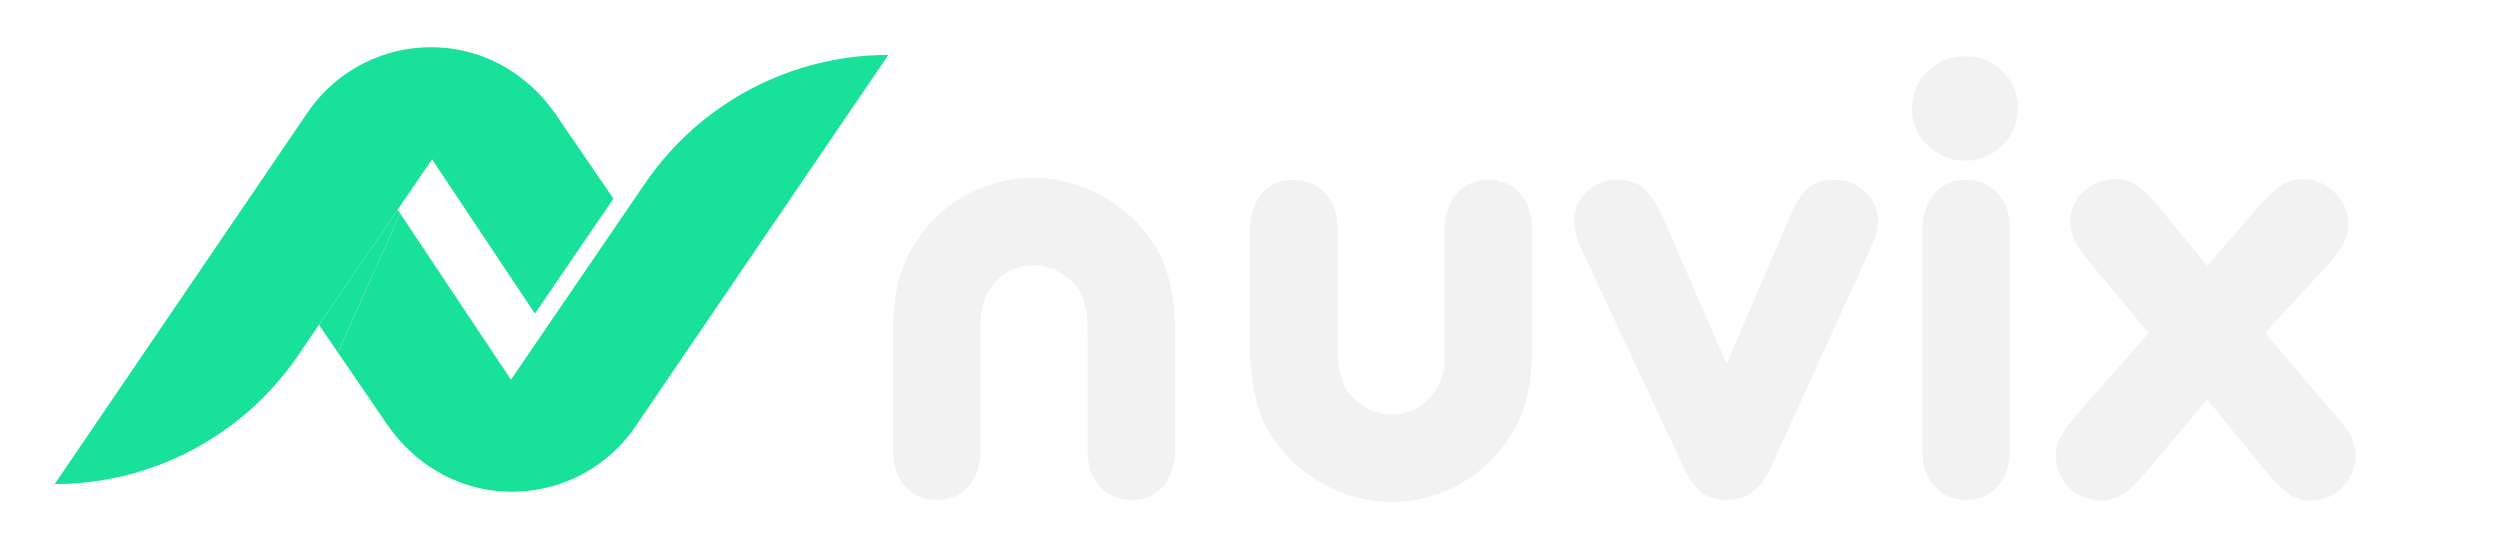
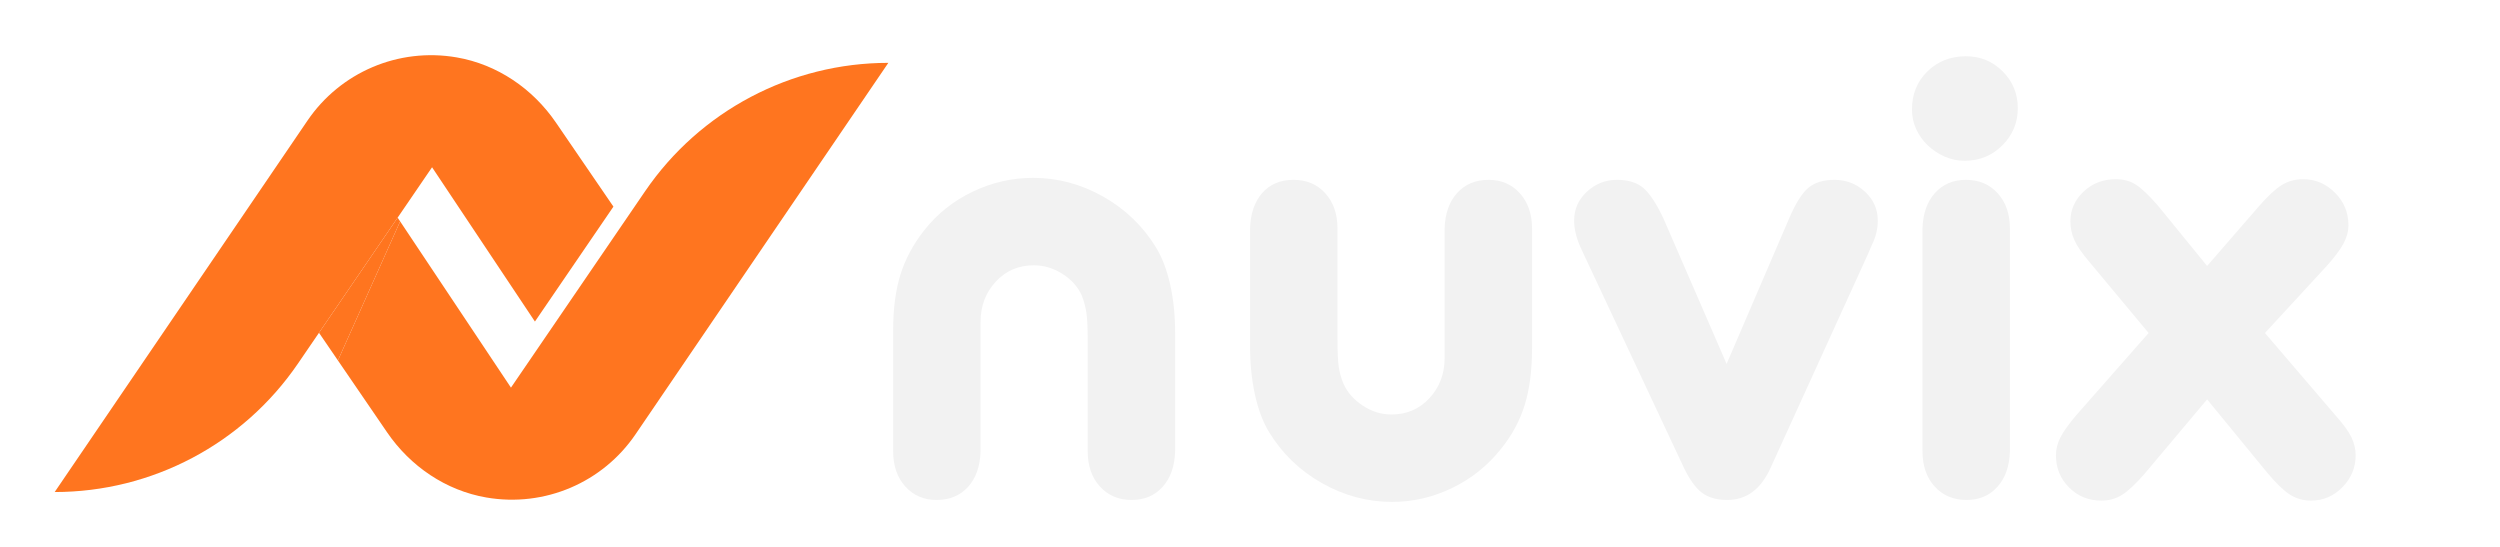
<svg xmlns="http://www.w3.org/2000/svg" width="1682" zoomAndPan="magnify" viewBox="0 0 1261.5 276" height="368" preserveAspectRatio="xMidYMid meet" version="1.0">
  <defs>
    <g />
-     <clipPath id="087a23649f">
-       <path d="M 27.59 23 L 310 23 L 310 245 L 27.59 245 Z M 27.59 23 " clip-rule="nonzero" />
-     </clipPath>
-     <clipPath id="daaf33881f">
-       <path d="M 170.168 27.375 L 448.172 27.375 L 448.172 248.137 L 170.168 248.137 Z M 170.168 27.375 " clip-rule="nonzero" />
-     </clipPath>
-     <clipPath id="d1b38923f7">
+     <clipPath id="15c531bf75">
      <path d="M 431 0.055 L 1193 0.055 L 1193 275.945 L 431 275.945 Z M 431 0.055 " clip-rule="nonzero" />
    </clipPath>
-     <clipPath id="c34865ec1d">
+     <clipPath id="d00176609e">
      <rect x="0" width="762" y="0" height="276" />
    </clipPath>
+     <clipPath id="88701e74bb">
+       <path d="M 27.59 27 L 310 27 L 310 249 L 27.59 249 Z M 27.59 27 " clip-rule="nonzero" />
+     </clipPath>
+     <clipPath id="cea61c5ff0">
+       <path d="M 170.168 31.387 L 448.172 31.387 L 448.172 252.148 L 170.168 252.148 Z M 170.168 31.387 " clip-rule="nonzero" />
+     </clipPath>
  </defs>
-   <g clip-path="url(#087a23649f)">
-     <path fill="#18e299" d="M 309.535 100.25 L 280.496 57.801 C 268.789 40.699 250.895 28.48 230.469 24.949 C 200.852 19.836 171.637 32.633 155.184 56.801 L 27.59 244.27 C 76.695 244.27 122.637 220.016 150.332 179.469 L 218.016 80.387 L 269.922 158.246 L 309.535 100.25 " fill-opacity="1" fill-rule="nonzero" />
-   </g>
-   <g clip-path="url(#daaf33881f)">
-     <path fill="#18e299" d="M 325.508 92.504 L 257.828 191.586 L 201.914 107.707 L 170.512 177.871 L 195.352 214.176 C 207.059 231.281 224.961 243.496 245.387 247.02 C 275.004 252.133 304.211 239.336 320.66 215.172 L 448.254 27.703 C 399.145 27.703 353.211 51.957 325.508 92.504 " fill-opacity="1" fill-rule="nonzero" />
-   </g>
-   <path fill="#18e299" d="M 200.648 105.812 L 160.961 163.91 L 170.512 177.871 L 201.914 107.707 L 200.648 105.812 " fill-opacity="1" fill-rule="nonzero" />
-   <g clip-path="url(#d1b38923f7)">
+   <g clip-path="url(#15c531bf75)">
    <g transform="matrix(1, 0, 0, 1, 431, -0.000000000000021386)">
-       <g clip-path="url(#c34865ec1d)">
+       <g clip-path="url(#d00176609e)">
        <g fill="#f2f2f2" fill-opacity="1">
          <g transform="translate(0.780157, 249.9514)">
            <g>
              <path d="M 18.906 -27.203 L 18.906 -83.25 C 18.906 -94.082 20.117 -103.422 22.547 -111.266 C 24.984 -119.117 28.969 -126.582 34.5 -133.656 C 41.125 -142.062 49.301 -148.586 59.031 -153.234 C 68.758 -157.879 78.93 -160.203 89.547 -160.203 C 101.93 -160.203 113.707 -157.051 124.875 -150.75 C 136.039 -144.445 144.941 -135.879 151.578 -125.047 C 154.672 -119.953 157.047 -113.703 158.703 -106.297 C 160.359 -98.891 161.188 -90.766 161.188 -81.922 L 161.188 -22.219 C 160.969 -14.695 158.867 -8.723 154.891 -4.297 C 150.91 0.117 145.711 2.328 139.297 2.328 C 132.672 2.328 127.312 0.062 123.219 -4.469 C 119.125 -9.008 117.078 -14.926 117.078 -22.219 L 117.078 -77.938 C 117.078 -84.57 116.852 -89.328 116.406 -92.203 C 115.969 -95.078 115.195 -97.953 114.094 -100.828 C 112.102 -105.254 108.844 -108.898 104.312 -111.766 C 99.781 -114.641 94.973 -116.078 89.891 -116.078 C 82.148 -116.078 75.734 -113.312 70.641 -107.781 C 65.555 -102.258 63.016 -95.52 63.016 -87.562 L 63.016 -22.219 C 62.797 -14.695 60.695 -8.723 56.719 -4.297 C 52.738 0.117 47.43 2.328 40.797 2.328 C 34.379 2.328 29.125 0.062 25.031 -4.469 C 20.945 -9.008 18.906 -14.926 18.906 -22.219 Z M 18.906 -27.203 " />
            </g>
          </g>
        </g>
        <g fill="#f2f2f2" fill-opacity="1">
          <g transform="translate(180.8808, 249.9514)">
            <g>
              <path d="M 117.078 -77.609 L 117.078 -134.656 C 117.297 -142.176 119.395 -148.145 123.375 -152.562 C 127.363 -156.988 132.672 -159.203 139.297 -159.203 C 145.711 -159.203 150.961 -156.938 155.047 -152.406 C 159.141 -147.875 161.188 -141.957 161.188 -134.656 L 161.188 -73.969 C 161.188 -63.125 159.969 -53.723 157.531 -45.766 C 155.102 -37.805 151.129 -30.398 145.609 -23.547 C 138.973 -15.141 130.789 -8.562 121.062 -3.812 C 111.332 0.938 101.16 3.312 90.547 3.312 C 78.16 3.312 66.383 0.16 55.219 -6.141 C 44.051 -12.441 35.156 -21.008 28.531 -31.844 C 25.426 -36.926 23.047 -43.223 21.391 -50.734 C 19.734 -58.254 18.906 -66.328 18.906 -74.953 L 18.906 -134.656 C 19.125 -142.176 21.164 -148.145 25.031 -152.562 C 28.906 -156.988 34.16 -159.203 40.797 -159.203 C 47.43 -159.203 52.789 -156.938 56.875 -152.406 C 60.969 -147.875 63.016 -141.957 63.016 -134.656 L 63.016 -78.938 C 63.016 -72.301 63.234 -67.547 63.672 -64.672 C 64.117 -61.797 64.895 -59.035 66 -56.391 C 67.988 -51.961 71.25 -48.254 75.781 -45.266 C 80.32 -42.285 85.133 -40.797 90.219 -40.797 C 97.957 -40.797 104.367 -43.555 109.453 -49.078 C 114.535 -54.609 117.078 -61.352 117.078 -69.312 Z M 117.078 -77.609 " />
            </g>
          </g>
        </g>
        <g fill="#f2f2f2" fill-opacity="1">
          <g transform="translate(360.9814, 249.9514)">
            <g>
              <path d="M 7.297 -121.391 L 5.312 -125.703 C 3.32 -130.348 2.328 -134.66 2.328 -138.641 C 2.328 -144.391 4.477 -149.254 8.781 -153.234 C 13.094 -157.211 18.125 -159.203 23.875 -159.203 C 29.625 -159.203 34.102 -157.816 37.312 -155.047 C 40.52 -152.285 43.891 -147.148 47.422 -139.641 L 79.266 -66.328 L 110.781 -139.641 C 114.094 -147.379 117.352 -152.57 120.562 -155.219 C 123.77 -157.875 128.133 -159.203 133.656 -159.203 C 139.633 -159.203 144.773 -157.211 149.078 -153.234 C 153.391 -149.254 155.547 -144.391 155.547 -138.641 C 155.547 -134.441 154.551 -130.348 152.562 -126.359 L 150.578 -121.719 L 101.484 -13.938 C 96.617 -3.094 89.32 2.328 79.594 2.328 C 74.289 2.328 70.035 1.113 66.828 -1.312 C 63.617 -3.75 60.578 -7.957 57.703 -13.938 Z M 7.297 -121.391 " />
            </g>
          </g>
        </g>
        <g fill="#f2f2f2" fill-opacity="1">
          <g transform="translate(518.528, 249.9514)">
            <g>
              <path d="M 20.562 -27.203 L 20.562 -134.656 C 20.781 -142.176 22.879 -148.145 26.859 -152.562 C 30.836 -156.988 36.035 -159.203 42.453 -159.203 C 49.086 -159.203 54.445 -156.938 58.531 -152.406 C 62.625 -147.875 64.672 -141.957 64.672 -134.656 L 64.672 -22.219 C 64.453 -14.695 62.352 -8.723 58.375 -4.297 C 54.395 0.117 49.195 2.328 42.781 2.328 C 36.145 2.328 30.781 0.062 26.688 -4.469 C 22.602 -9.008 20.562 -14.926 20.562 -22.219 Z M 42.453 -221.562 C 49.754 -221.562 55.945 -219.016 61.031 -213.922 C 66.113 -208.836 68.656 -202.648 68.656 -195.359 C 68.656 -188.055 66.055 -181.805 60.859 -176.609 C 55.66 -171.422 49.305 -168.828 41.797 -168.828 C 38.254 -168.828 34.879 -169.539 31.672 -170.969 C 28.461 -172.406 25.641 -174.285 23.203 -176.609 C 20.773 -178.93 18.844 -181.641 17.406 -184.734 C 15.969 -187.836 15.25 -191.156 15.25 -194.688 C 15.25 -202.426 17.848 -208.836 23.047 -213.922 C 28.242 -219.016 34.711 -221.562 42.453 -221.562 Z M 42.453 -221.562 " />
            </g>
          </g>
        </g>
        <g fill="#f2f2f2" fill-opacity="1">
          <g transform="translate(602.4424, 249.9514)">
            <g>
              <path d="M 80.266 -48.422 L 48.75 -10.938 C 44.332 -5.852 40.57 -2.316 37.469 -0.328 C 34.375 1.66 30.836 2.656 26.859 2.656 C 20.453 2.656 15.035 0.445 10.609 -3.969 C 6.191 -8.395 3.984 -13.816 3.984 -20.234 C 3.984 -23.328 4.754 -26.363 6.297 -29.344 C 7.848 -32.332 10.504 -36.039 14.266 -40.469 L 50.75 -81.922 L 20.891 -117.75 C 17.129 -122.164 14.586 -125.863 13.266 -128.844 C 11.941 -131.832 11.281 -134.988 11.281 -138.312 C 11.281 -144.062 13.488 -149.035 17.906 -153.234 C 22.332 -157.43 27.75 -159.531 34.156 -159.531 C 38.133 -159.531 41.562 -158.586 44.438 -156.703 C 47.312 -154.828 50.961 -151.348 55.391 -146.266 L 80.266 -115.75 L 106.469 -145.938 C 110.883 -151.02 114.695 -154.555 117.906 -156.547 C 121.113 -158.535 124.707 -159.531 128.688 -159.531 C 134.875 -159.531 140.234 -157.266 144.766 -152.734 C 149.305 -148.203 151.578 -142.727 151.578 -136.312 C 151.578 -133.219 150.742 -130.125 149.078 -127.031 C 147.422 -123.938 144.602 -120.176 140.625 -115.75 L 109.453 -81.922 L 144.938 -40.469 C 148.914 -36.039 151.625 -32.332 153.062 -29.344 C 154.5 -26.363 155.219 -23.328 155.219 -20.234 C 155.219 -14.035 153.004 -8.672 148.578 -4.141 C 144.16 0.391 138.859 2.656 132.672 2.656 C 128.691 2.656 125.098 1.609 121.891 -0.484 C 118.68 -2.586 114.867 -6.297 110.453 -11.609 Z M 80.266 -48.422 " />
            </g>
          </g>
        </g>
      </g>
    </g>
  </g>
+   <g clip-path="url(#88701e74bb)">
+     <path fill="#ff751f" d="M 309.535 104.262 L 280.496 61.812 C 268.789 44.711 250.895 32.492 230.469 28.965 C 200.852 23.848 171.637 36.645 155.184 60.812 L 27.59 248.281 C 76.695 248.281 122.637 224.027 150.332 183.48 L 218.016 84.398 L 269.922 162.258 L 309.535 104.262 " fill-opacity="1" fill-rule="nonzero" />
+   </g>
+   <g clip-path="url(#cea61c5ff0)">
+     <path fill="#ff751f" d="M 325.508 96.516 L 257.828 195.598 L 201.914 111.719 L 170.512 181.883 L 195.352 218.188 C 207.059 235.293 224.961 247.508 245.387 251.031 C 275.004 256.145 304.211 243.348 320.66 219.184 L 448.254 31.715 C 399.145 31.715 353.211 55.969 325.508 96.516 " fill-opacity="1" fill-rule="nonzero" />
+   </g>
+   <path fill="#ff751f" d="M 200.648 109.824 L 160.961 167.922 L 170.512 181.883 L 201.914 111.719 L 200.648 109.824 " fill-opacity="1" fill-rule="nonzero" />
</svg>
